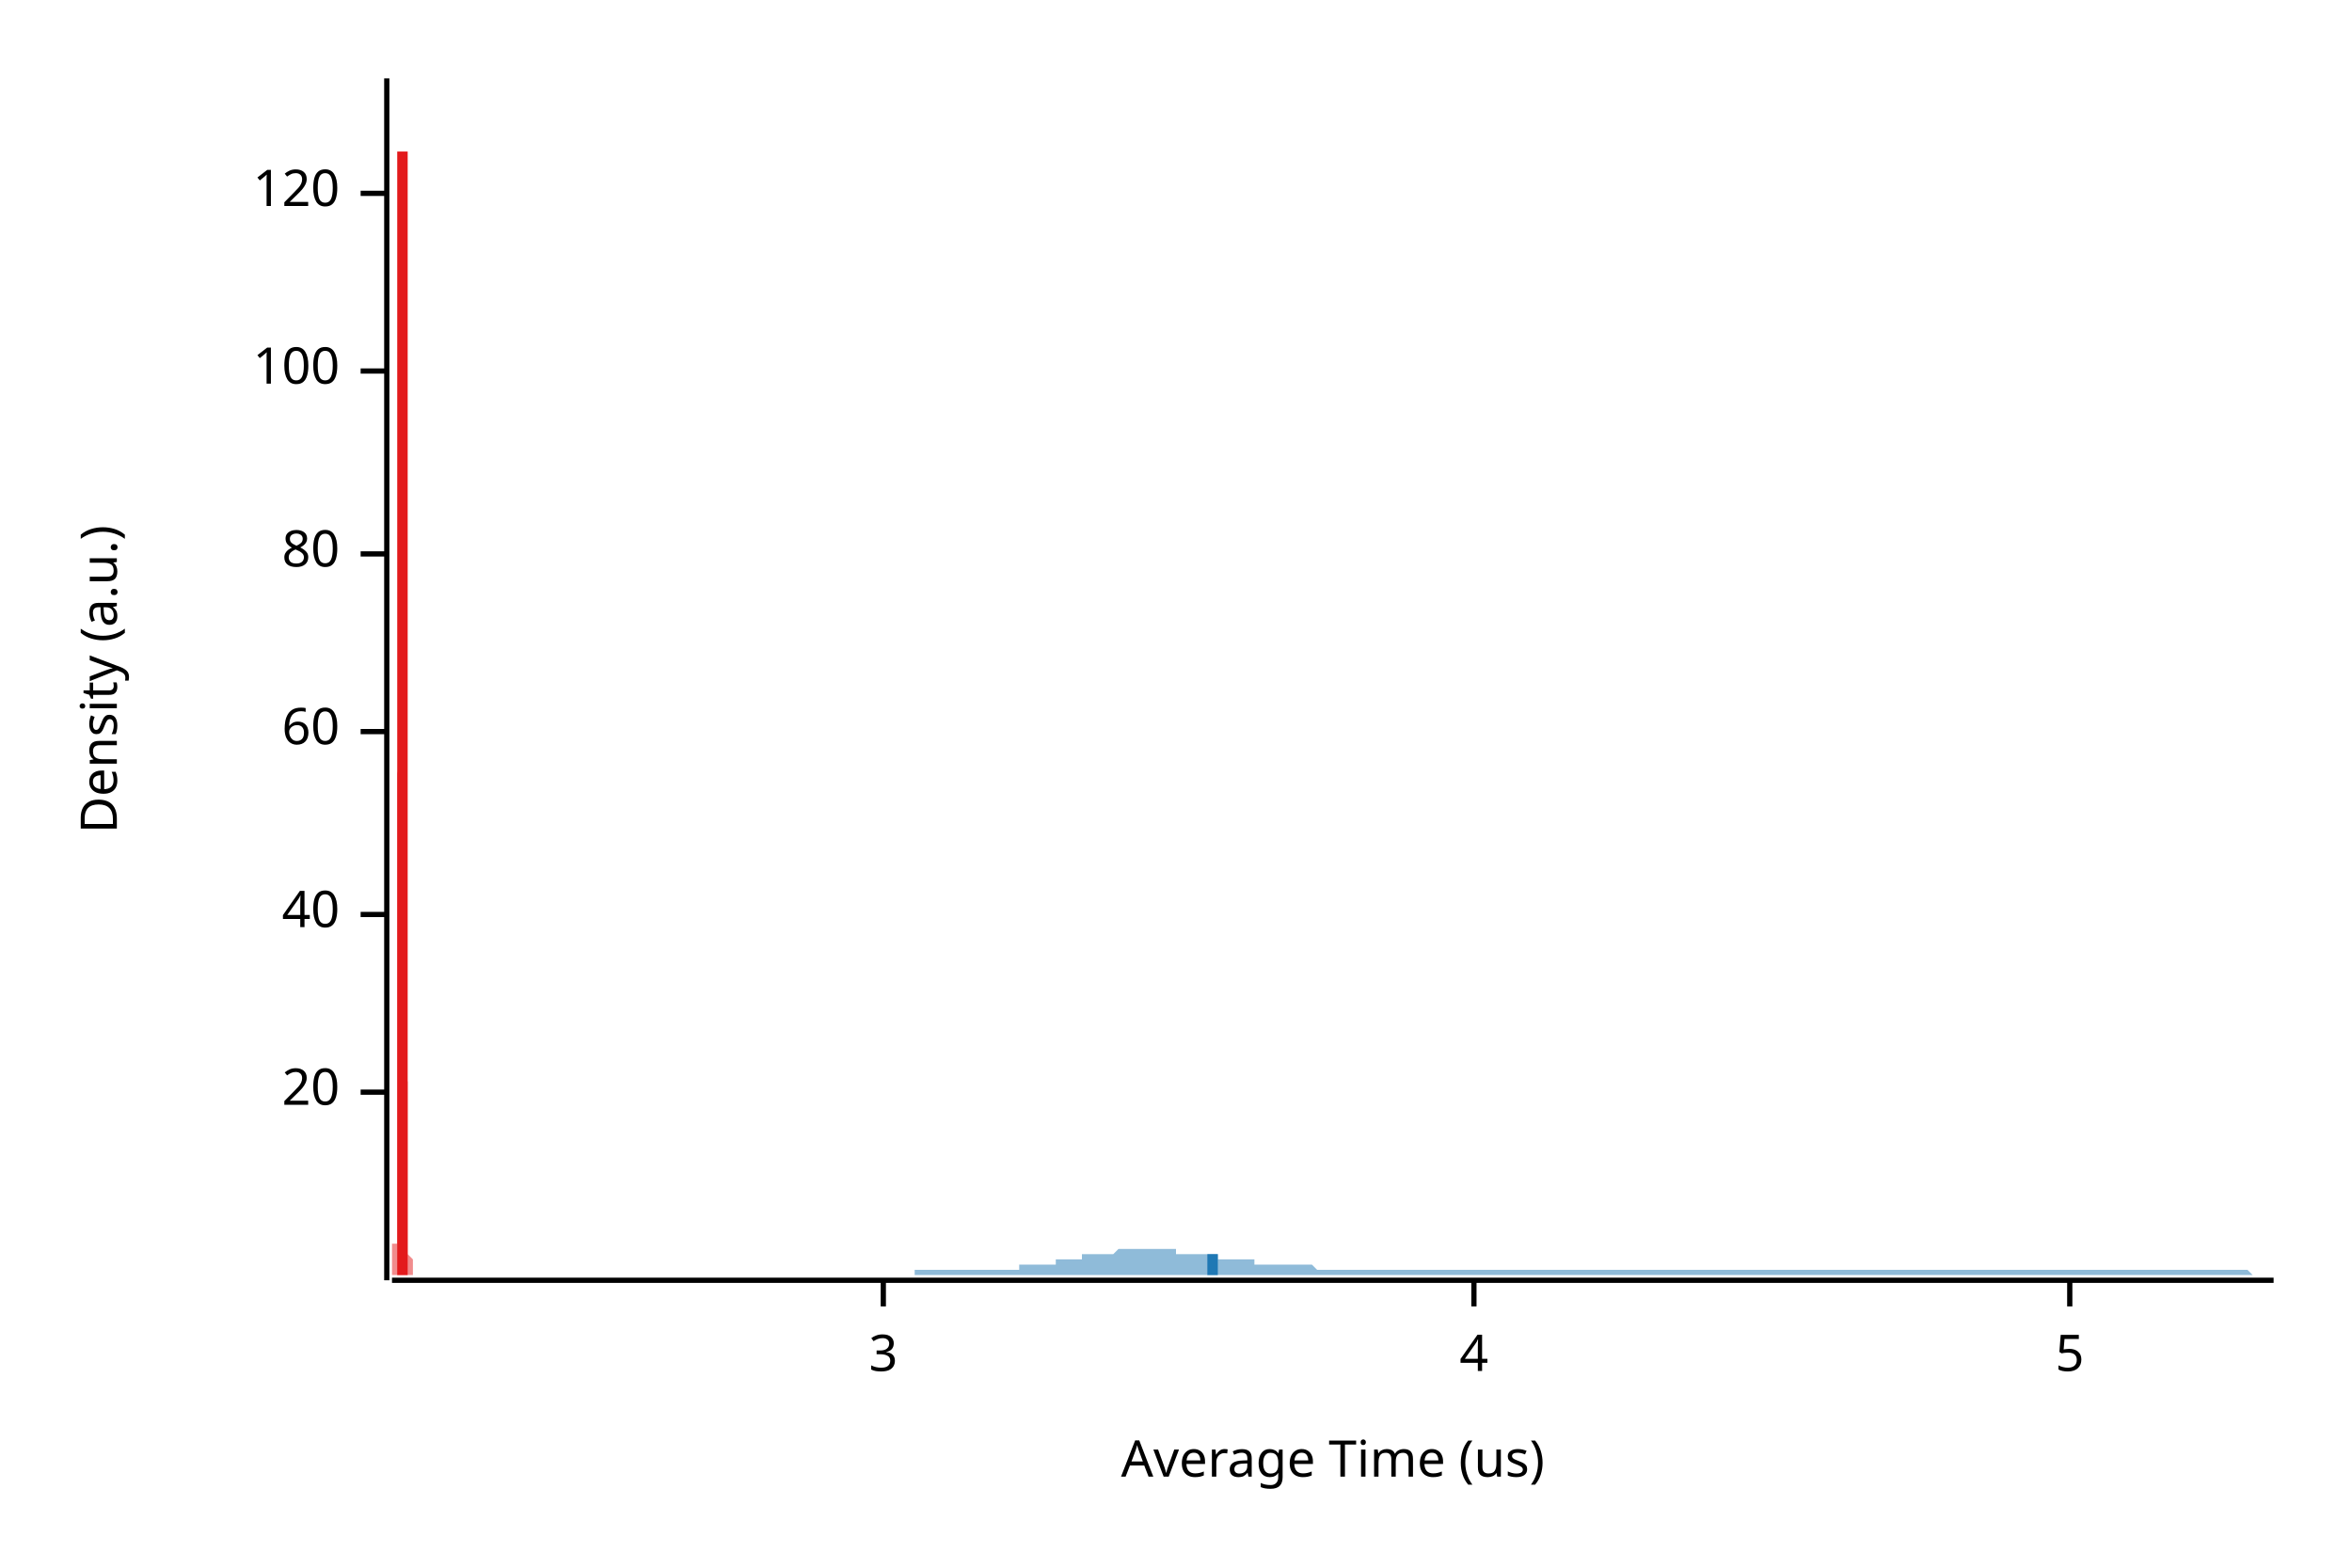
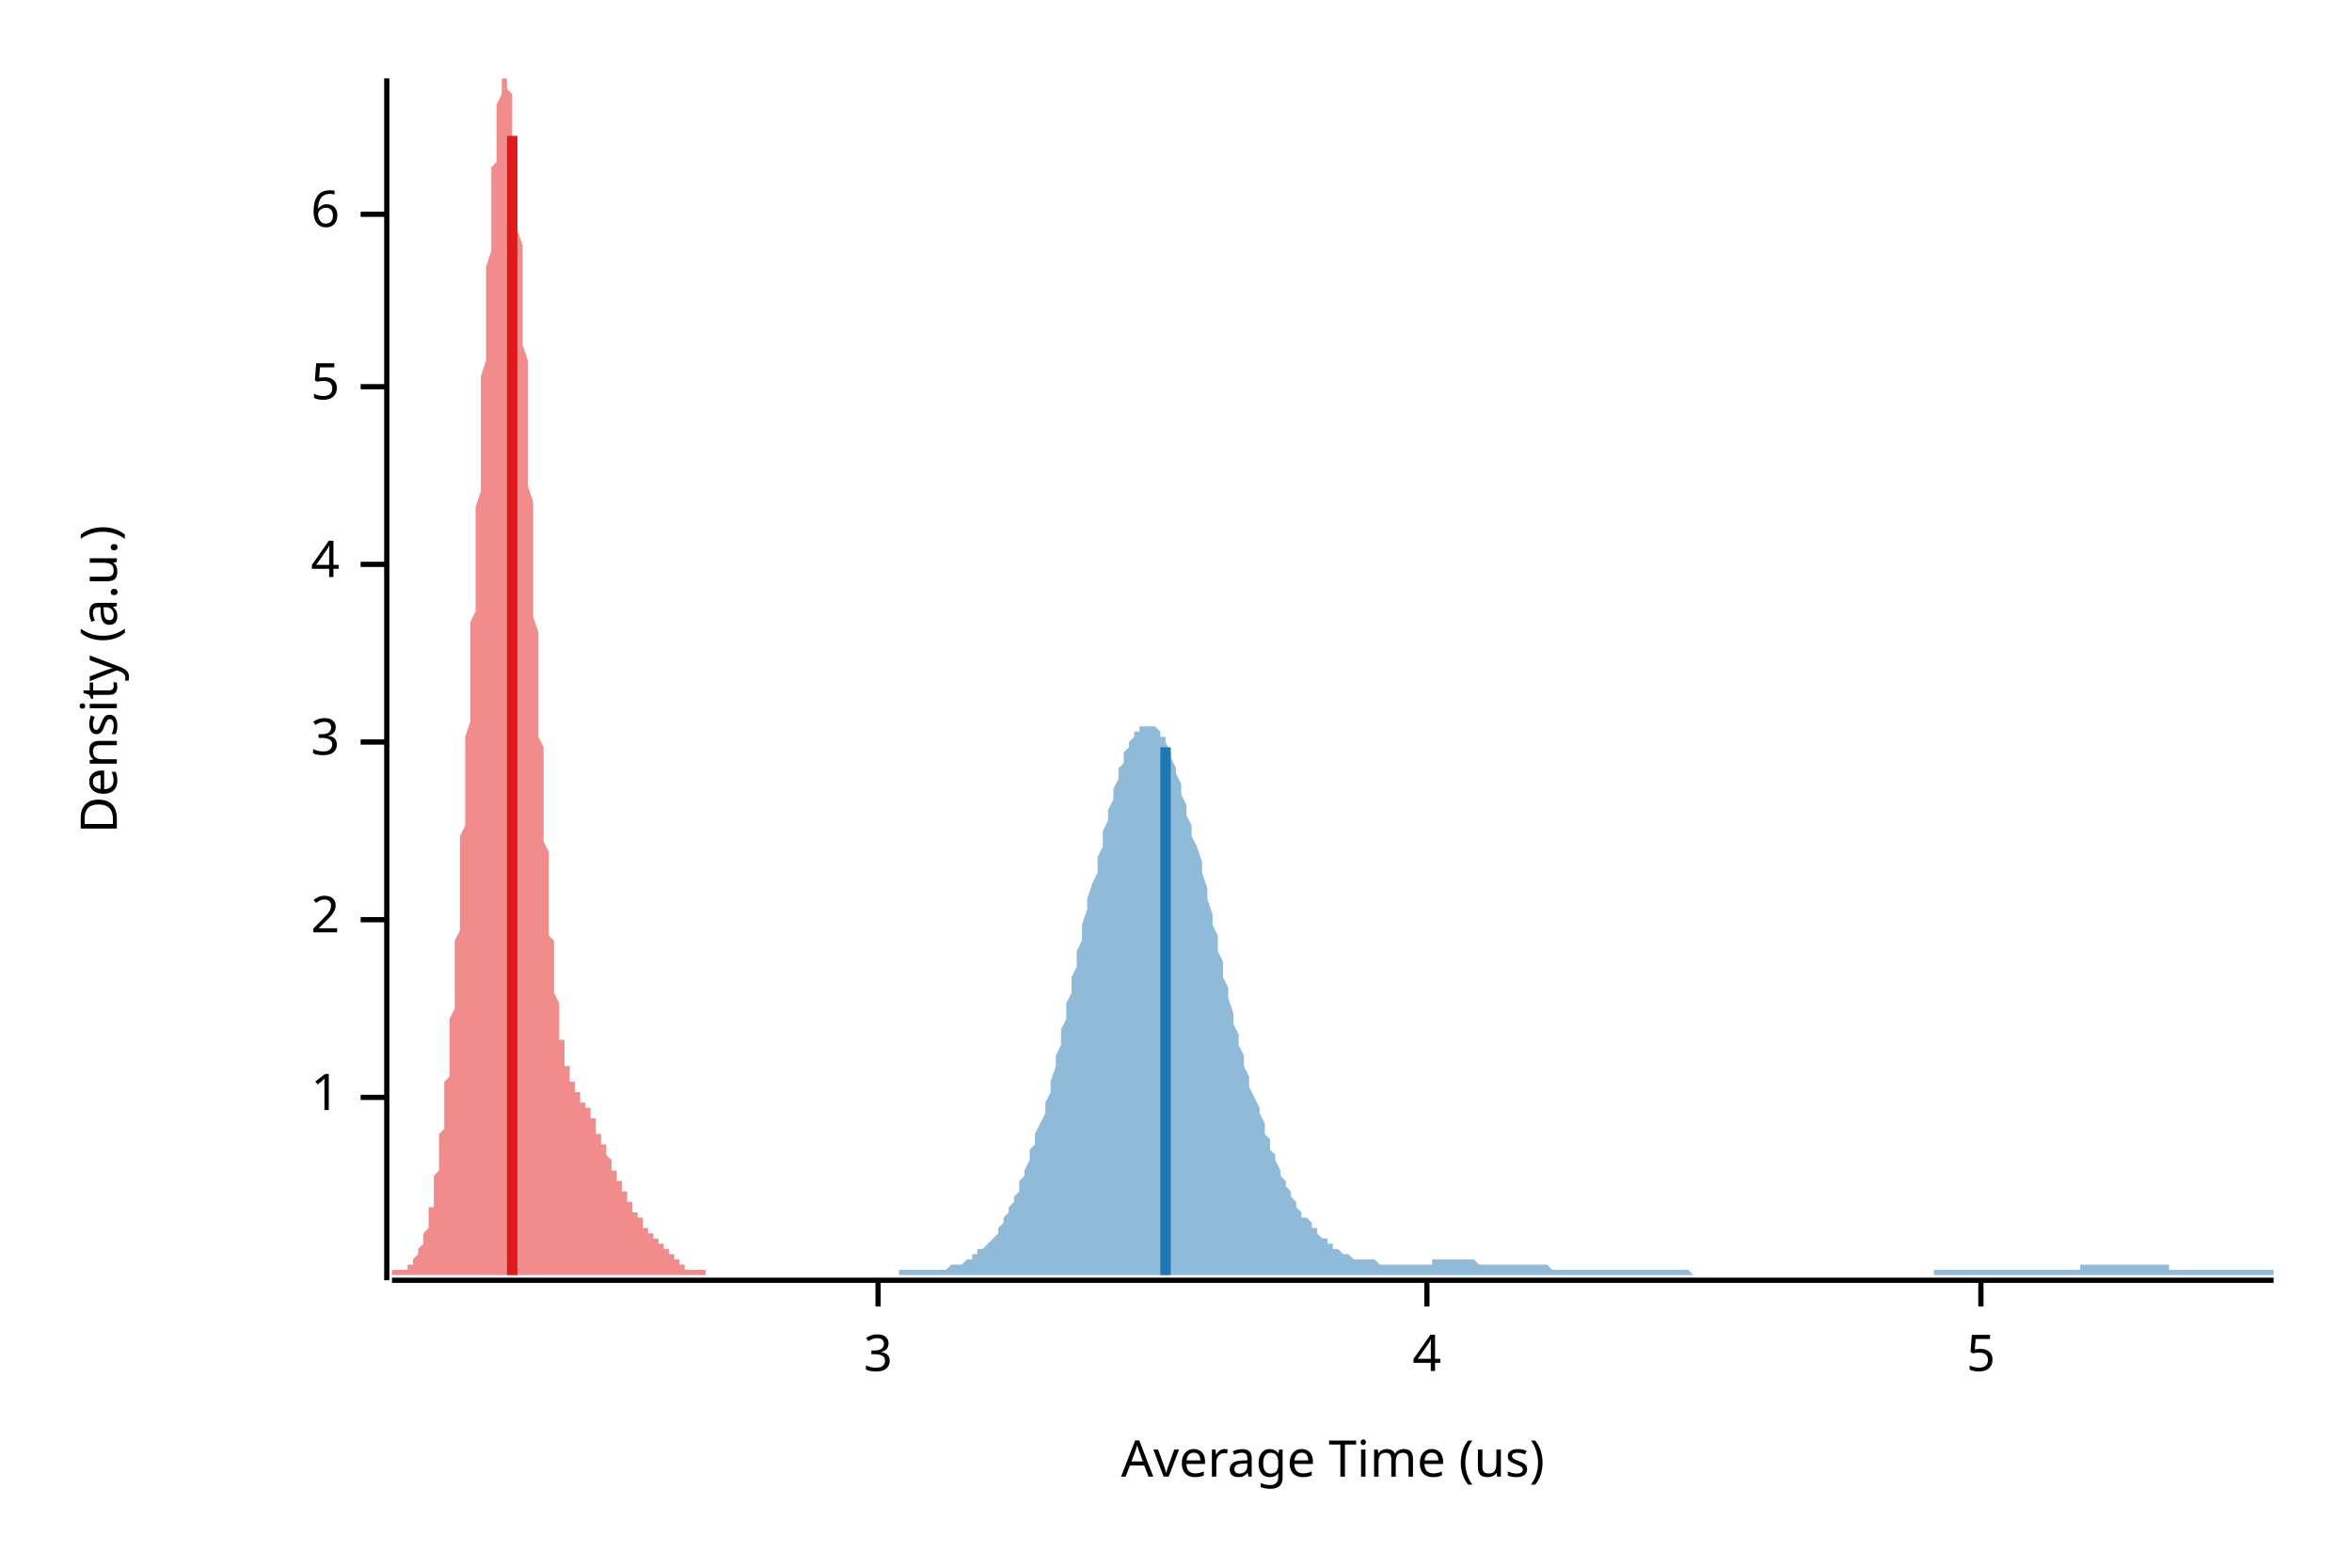
<svg xmlns="http://www.w3.org/2000/svg" width="450" height="300" viewBox="0 0 450 300">
  <text x="15" y="130" dy="0.76em" text-anchor="middle" font-family="sans-serif" font-size="9.677" opacity="1" fill="#000000" transform="rotate(270, 15, 130)">
Density (a.u.)
</text>
  <text x="255" y="285" dy="-0.5ex" text-anchor="middle" font-family="sans-serif" font-size="9.677" opacity="1" fill="#000000">
Average Time (us)
</text>
  <polyline fill="none" opacity="1" stroke="#000000" stroke-width="1" points="74,15 74,245 " />
-   <text x="65" y="209" dy="0.5ex" text-anchor="end" font-family="sans-serif" font-size="9.677" opacity="1" fill="#000000">
- 20
+   <text x="65" y="210" dy="0.5ex" text-anchor="end" font-family="sans-serif" font-size="9.677" opacity="1" fill="#000000">
+ 1
</text>
-   <polyline fill="none" opacity="1" stroke="#000000" stroke-width="1" points="69,209 74,209 " />
-   <text x="65" y="175" dy="0.5ex" text-anchor="end" font-family="sans-serif" font-size="9.677" opacity="1" fill="#000000">
- 40
+   <polyline fill="none" opacity="1" stroke="#000000" stroke-width="1" points="69,210 74,210 " />
+   <text x="65" y="176" dy="0.5ex" text-anchor="end" font-family="sans-serif" font-size="9.677" opacity="1" fill="#000000">
+ 2
</text>
-   <polyline fill="none" opacity="1" stroke="#000000" stroke-width="1" points="69,175 74,175 " />
-   <text x="65" y="140" dy="0.5ex" text-anchor="end" font-family="sans-serif" font-size="9.677" opacity="1" fill="#000000">
- 60
- </text>
-   <polyline fill="none" opacity="1" stroke="#000000" stroke-width="1" points="69,140 74,140 " />
-   <text x="65" y="106" dy="0.5ex" text-anchor="end" font-family="sans-serif" font-size="9.677" opacity="1" fill="#000000">
- 80
- </text>
-   <polyline fill="none" opacity="1" stroke="#000000" stroke-width="1" points="69,106 74,106 " />
-   <text x="65" y="71" dy="0.5ex" text-anchor="end" font-family="sans-serif" font-size="9.677" opacity="1" fill="#000000">
- 100
- </text>
-   <polyline fill="none" opacity="1" stroke="#000000" stroke-width="1" points="69,71 74,71 " />
-   <text x="65" y="37" dy="0.5ex" text-anchor="end" font-family="sans-serif" font-size="9.677" opacity="1" fill="#000000">
- 120
- </text>
-   <polyline fill="none" opacity="1" stroke="#000000" stroke-width="1" points="69,37 74,37 " />
-   <polyline fill="none" opacity="1" stroke="#000000" stroke-width="1" points="75,245 435,245 " />
-   <text x="169" y="255" dy="0.76em" text-anchor="middle" font-family="sans-serif" font-size="9.677" opacity="1" fill="#000000">
+   <polyline fill="none" opacity="1" stroke="#000000" stroke-width="1" points="69,176 74,176 " />
+   <text x="65" y="142" dy="0.5ex" text-anchor="end" font-family="sans-serif" font-size="9.677" opacity="1" fill="#000000">
3
</text>
-   <polyline fill="none" opacity="1" stroke="#000000" stroke-width="1" points="169,245 169,250 " />
-   <text x="282" y="255" dy="0.76em" text-anchor="middle" font-family="sans-serif" font-size="9.677" opacity="1" fill="#000000">
+   <polyline fill="none" opacity="1" stroke="#000000" stroke-width="1" points="69,142 74,142 " />
+   <text x="65" y="108" dy="0.5ex" text-anchor="end" font-family="sans-serif" font-size="9.677" opacity="1" fill="#000000">
4
</text>
-   <polyline fill="none" opacity="1" stroke="#000000" stroke-width="1" points="282,245 282,250 " />
-   <text x="396" y="255" dy="0.76em" text-anchor="middle" font-family="sans-serif" font-size="9.677" opacity="1" fill="#000000">
+   <polyline fill="none" opacity="1" stroke="#000000" stroke-width="1" points="69,108 74,108 " />
+   <text x="65" y="74" dy="0.5ex" text-anchor="end" font-family="sans-serif" font-size="9.677" opacity="1" fill="#000000">
5
</text>
-   <polyline fill="none" opacity="1" stroke="#000000" stroke-width="1" points="396,245 396,250 " />
-   <polygon opacity="0.5" fill="#E31A1C" points="75,243 75,243 75,243 75,243 75,243 75,243 75,243 75,243 75,243 75,243 75,243 75,243 75,243 75,243 75,243 75,243 75,243 75,243 75,243 75,243 75,243 75,243 75,243 75,243 75,243 75,243 75,243 75,242 75,242 75,242 75,242 75,242 75,242 75,242 75,242 75,241 75,241 75,241 75,241 75,241 75,241 75,241 75,240 75,240 75,240 75,240 75,240 75,239 75,239 75,239 75,239 75,239 75,239 75,238 75,238 75,238 75,238 75,238 75,237 75,237 75,237 75,237 75,237 75,237 75,237 75,237 75,236 75,236 75,236 75,236 75,236 75,236 75,236 75,236 75,236 75,236 75,236 75,236 75,236 75,236 75,236 75,236 75,236 75,236 75,237 75,237 75,237 75,237 75,237 75,237 75,237 75,237 75,237 75,238 75,238 75,238 75,238 75,238 75,238 75,238 75,238 75,238 75,238 75,239 75,239 75,239 75,239 75,239 75,239 75,239 75,239 75,239 75,239 75,238 76,238 76,238 76,238 76,238 76,238 76,238 76,238 76,237 76,237 76,237 76,237 76,237 76,236 76,236 76,236 76,236 76,235 76,235 76,235 76,235 76,234 76,234 76,234 76,234 76,233 76,233 76,233 76,233 76,233 76,232 76,232 76,232 76,232 76,232 76,231 76,231 76,231 76,231 76,231 76,230 76,230 76,230 76,230 76,230 76,229 76,229 76,229 76,229 76,228 76,228 76,228 76,227 76,227 76,227 76,226 76,226 76,225 76,225 76,225 76,224 76,223 76,223 76,222 76,222 76,221 76,220 76,220 76,219 76,218 76,217 76,216 76,215 76,214 76,213 76,213 76,211 76,210 76,209 76,208 76,207 76,206 76,205 76,203 76,202 76,201 76,200 76,198 76,197 76,195 76,194 76,192 76,191 76,189 76,187 76,186 76,184 76,182 76,180 76,179 76,177 76,175 76,173 76,171 76,169 76,167 76,164 76,162 76,160 76,157 76,155 76,153 76,150 76,148 77,145 77,142 77,140 77,137 77,134 77,131 77,129 77,126 77,123 77,120 77,117 77,114 77,110 77,107 77,104 77,101 77,98 77,94 77,91 77,88 77,85 77,81 77,78 77,75 77,71 77,68 77,65 77,62 77,58 77,55 77,52 77,49 77,46 77,43 77,40 77,38 77,35 77,33 77,30 77,28 77,26 77,24 77,22 77,20 77,19 77,17 77,16 77,15 77,15 77,15 77,15 77,15 77,15 77,15 77,15 77,15 77,16 77,17 77,19 77,20 77,22 77,24 77,27 77,29 77,32 77,35 77,38 77,41 77,45 77,48 77,52 77,56 77,60 77,64 77,68 77,72 77,76 77,81 77,85 77,90 77,94 77,99 77,103 77,108 77,112 77,116 77,121 77,125 77,129 77,134 77,138 77,142 77,146 77,150 77,153 77,157 77,161 77,164 77,167 77,171 77,174 77,177 77,180 77,182 77,185 77,188 77,190 77,193 77,195 77,197 77,199 77,201 77,203 77,205 78,207 78,208 78,210 78,211 78,213 78,214 78,216 78,217 78,218 78,219 78,221 78,222 78,223 78,224 78,225 78,226 78,227 78,228 78,228 78,229 78,230 78,231 78,231 78,232 78,233 78,233 78,234 78,235 78,235 78,236 78,236 78,237 78,237 78,238 78,238 78,238 78,239 78,239 78,239 78,240 78,240 78,240 78,241 78,241 78,241 78,241 78,241 78,241 78,242 78,242 78,242 78,242 78,242 78,242 78,242 78,242 78,242 78,242 78,242 78,242 78,242 78,242 78,242 78,242 78,242 78,242 78,242 78,242 78,242 78,241 78,241 78,241 78,241 78,241 78,241 78,241 78,241 78,241 78,240 78,240 78,240 78,240 78,240 78,240 78,240 78,240 78,240 78,240 78,240 78,239 78,239 78,239 78,239 78,239 78,239 78,239 78,239 78,239 78,239 78,239 78,239 78,239 78,239 78,240 78,240 78,240 78,240 78,240 78,240 78,240 78,240 78,240 78,240 79,241 79,241 79,241 79,241 79,241 79,241 79,241 79,241 79,242 79,242 79,242 79,242 79,242 79,242 79,242 79,242 79,242 79,242 79,243 79,243 79,243 79,243 79,243 79,243 79,243 79,243 79,243 79,243 79,243 79,243 79,243 79,243 79,243 79,243 79,243 79,243 79,243 79,243 79,243 79,243 79,243 79,243 79,243 79,243 79,243 79,243 79,244 75,244 " />
-   <polygon opacity="0.5" fill="#1F78B4" points="175,243 176,243 176,243 177,243 177,243 178,243 178,243 179,243 179,243 180,243 180,243 181,243 181,243 182,243 182,243 183,243 183,243 184,243 184,243 185,243 185,243 186,243 187,243 187,243 188,243 188,243 189,243 189,243 190,243 190,243 191,243 191,243 192,243 192,243 193,243 193,243 194,243 194,243 195,243 195,242 196,242 196,242 197,242 197,242 198,242 198,242 199,242 200,242 200,242 201,242 201,242 202,242 202,241 203,241 203,241 204,241 204,241 205,241 205,241 206,241 206,241 207,241 207,240 208,240 208,240 209,240 209,240 210,240 210,240 211,240 211,240 212,240 213,240 213,240 214,239 214,239 215,239 215,239 216,239 216,239 217,239 217,239 218,239 218,239 219,239 219,239 220,239 220,239 221,239 221,239 222,239 222,239 223,239 223,239 224,239 224,239 225,239 225,240 226,240 227,240 227,240 228,240 228,240 229,240 229,240 230,240 230,240 231,240 231,240 232,240 232,240 233,240 233,241 234,241 234,241 235,241 235,241 236,241 236,241 237,241 237,241 238,241 238,241 239,241 240,241 240,242 241,242 241,242 242,242 242,242 243,242 243,242 244,242 244,242 245,242 245,242 246,242 246,242 247,242 247,242 248,242 248,242 249,242 249,242 250,242 250,242 251,242 251,242 252,243 253,243 253,243 254,243 254,243 255,243 255,243 256,243 256,243 257,243 257,243 258,243 258,243 259,243 259,243 260,243 260,243 261,243 261,243 262,243 262,243 263,243 263,243 264,243 264,243 265,243 266,243 266,243 267,243 267,243 268,243 268,243 269,243 269,243 270,243 270,243 271,243 271,243 272,243 272,243 273,243 273,243 274,243 274,243 275,243 275,243 276,243 276,243 277,243 277,243 278,243 279,243 279,243 280,243 280,243 281,243 281,243 282,243 282,243 283,243 283,243 284,243 284,243 285,243 285,243 286,243 286,243 287,243 287,243 288,243 288,243 289,243 289,243 290,243 290,243 291,243 292,243 292,243 293,243 293,243 294,243 294,243 295,243 295,243 296,243 296,243 297,243 297,243 298,243 298,243 299,243 299,243 300,243 300,243 301,243 301,243 302,243 302,243 303,243 303,243 304,243 305,243 305,243 306,243 306,243 307,243 307,243 308,243 308,243 309,243 309,243 310,243 310,243 311,243 311,243 312,243 312,243 313,243 313,243 314,243 314,243 315,243 315,243 316,243 316,243 317,243 318,243 318,243 319,243 319,243 320,243 320,243 321,243 321,243 322,243 322,243 323,243 323,243 324,243 324,243 325,243 325,243 326,243 326,243 327,243 327,243 328,243 328,243 329,243 329,243 330,243 331,243 331,243 332,243 332,243 333,243 333,243 334,243 334,243 335,243 335,243 336,243 336,243 337,243 337,243 338,243 338,243 339,243 339,243 340,243 340,243 341,243 341,243 342,243 342,243 343,243 344,243 344,243 345,243 345,243 346,243 346,243 347,243 347,243 348,243 348,243 349,243 349,243 350,243 350,243 351,243 351,243 352,243 352,243 353,243 353,243 354,243 354,243 355,243 355,243 356,243 357,243 357,243 358,243 358,243 359,243 359,243 360,243 360,243 361,243 361,243 362,243 362,243 363,243 363,243 364,243 364,243 365,243 365,243 366,243 366,243 367,243 367,243 368,243 368,243 369,243 370,243 370,243 371,243 371,243 372,243 372,243 373,243 373,243 374,243 374,243 375,243 375,243 376,243 376,243 377,243 377,243 378,243 378,243 379,243 379,243 380,243 380,243 381,243 381,243 382,243 383,243 383,243 384,243 384,243 385,243 385,243 386,243 386,243 387,243 387,243 388,243 388,243 389,243 389,243 390,243 390,243 391,243 391,243 392,243 392,243 393,243 393,243 394,243 394,243 395,243 396,243 396,243 397,243 397,243 398,243 398,243 399,243 399,243 400,243 400,243 401,243 401,243 402,243 402,243 403,243 403,243 404,243 404,243 405,243 405,243 406,243 406,243 407,243 407,243 408,243 409,243 409,243 410,243 410,243 411,243 411,243 412,243 412,243 413,243 413,243 414,243 414,243 415,243 415,243 416,243 416,243 417,243 417,243 418,243 418,243 419,243 419,243 420,243 420,243 421,243 422,243 422,243 423,243 423,243 424,243 424,243 425,243 425,243 426,243 426,243 427,243 427,243 428,243 428,243 429,243 429,243 430,243 430,243 431,244 431,244 432,244 432,244 433,244 433,244 434,244 435,244 435,244 175,244 " />
-   <polyline fill="none" opacity="1" stroke="#E31A1C" stroke-width="2" points="77,244 77,29 " />
-   <polyline fill="none" opacity="1" stroke="#1F78B4" stroke-width="2" points="232,244 232,240 " />
+   <polyline fill="none" opacity="1" stroke="#000000" stroke-width="1" points="69,74 74,74 " />
+   <text x="65" y="41" dy="0.5ex" text-anchor="end" font-family="sans-serif" font-size="9.677" opacity="1" fill="#000000">
+ 6
+ </text>
+   <polyline fill="none" opacity="1" stroke="#000000" stroke-width="1" points="69,41 74,41 " />
+   <polyline fill="none" opacity="1" stroke="#000000" stroke-width="1" points="75,245 435,245 " />
+   <text x="168" y="255" dy="0.76em" text-anchor="middle" font-family="sans-serif" font-size="9.677" opacity="1" fill="#000000">
+ 3
+ </text>
+   <polyline fill="none" opacity="1" stroke="#000000" stroke-width="1" points="168,245 168,250 " />
+   <text x="273" y="255" dy="0.76em" text-anchor="middle" font-family="sans-serif" font-size="9.677" opacity="1" fill="#000000">
+ 4
+ </text>
+   <polyline fill="none" opacity="1" stroke="#000000" stroke-width="1" points="273,245 273,250 " />
+   <text x="379" y="255" dy="0.76em" text-anchor="middle" font-family="sans-serif" font-size="9.677" opacity="1" fill="#000000">
+ 5
+ </text>
+   <polyline fill="none" opacity="1" stroke="#000000" stroke-width="1" points="379,245 379,250 " />
+   <polygon opacity="0.5" fill="#E31A1C" points="75,243 75,243 75,243 75,243 75,243 75,243 75,243 75,243 75,243 76,243 76,243 76,243 76,243 76,243 76,243 76,243 76,243 77,243 77,243 77,243 77,243 77,243 77,243 77,243 77,243 78,243 78,243 78,243 78,242 78,242 78,242 78,242 78,242 79,242 79,242 79,242 79,241 79,241 79,241 79,241 79,241 79,241 80,240 80,240 80,240 80,240 80,239 80,239 80,239 80,239 81,238 81,238 81,238 81,237 81,237 81,236 81,236 81,236 82,235 82,235 82,234 82,234 82,233 82,233 82,232 82,231 83,231 83,230 83,230 83,229 83,228 83,227 83,227 83,226 83,225 84,224 84,223 84,222 84,221 84,220 84,219 84,218 84,217 85,216 85,215 85,214 85,213 85,211 85,210 85,209 85,207 86,206 86,205 86,203 86,202 86,200 86,198 86,197 86,195 87,193 87,192 87,190 87,188 87,186 87,184 87,182 87,180 88,178 88,176 88,174 88,172 88,170 88,167 88,165 88,163 88,160 89,158 89,156 89,153 89,151 89,148 89,146 89,143 89,141 90,138 90,136 90,133 90,130 90,128 90,125 90,122 90,119 91,117 91,114 91,111 91,108 91,106 91,103 91,100 91,97 92,94 92,91 92,89 92,86 92,83 92,80 92,77 92,75 92,72 93,69 93,66 93,64 93,61 93,58 93,56 93,53 93,51 94,48 94,46 94,43 94,41 94,39 94,37 94,34 94,32 95,31 95,29 95,27 95,25 95,24 95,22 95,21 95,20 96,18 96,17 96,17 96,16 96,15 96,15 96,15 96,15 96,15 97,15 97,15 97,15 97,15 97,15 97,15 97,16 97,17 98,18 98,19 98,20 98,21 98,23 98,24 98,26 98,27 99,29 99,31 99,33 99,35 99,37 99,40 99,42 99,44 100,47 100,50 100,52 100,55 100,58 100,60 100,63 100,66 101,69 101,72 101,75 101,78 101,81 101,84 101,87 101,90 101,93 102,96 102,99 102,102 102,106 102,109 102,112 102,115 102,118 103,121 103,124 103,126 103,129 103,132 103,135 103,138 103,141 104,143 104,146 104,148 104,151 104,153 104,156 104,158 104,161 105,163 105,165 105,167 105,169 105,171 105,173 105,175 105,177 105,179 106,180 106,182 106,184 106,185 106,187 106,188 106,189 106,190 107,192 107,193 107,194 107,195 107,196 107,197 107,198 107,199 108,199 108,200 108,201 108,201 108,202 108,203 108,203 108,204 109,204 109,205 109,205 109,205 109,206 109,206 109,206 109,207 109,207 110,207 110,208 110,208 110,208 110,208 110,209 110,209 110,209 111,209 111,209 111,210 111,210 111,210 111,210 111,210 111,211 112,211 112,211 112,211 112,211 112,212 112,212 112,212 112,212 113,212 113,213 113,213 113,213 113,213 113,214 113,214 113,214 114,214 114,215 114,215 114,215 114,215 114,216 114,216 114,216 114,217 115,217 115,217 115,217 115,218 115,218 115,218 115,219 115,219 116,219 116,220 116,220 116,220 116,220 116,221 116,221 116,221 117,222 117,222 117,222 117,222 117,223 117,223 117,223 117,224 118,224 118,224 118,224 118,225 118,225 118,225 118,225 118,226 118,226 119,226 119,226 119,227 119,227 119,227 119,227 119,228 119,228 120,228 120,228 120,229 120,229 120,229 120,229 120,230 120,230 121,230 121,230 121,230 121,231 121,231 121,231 121,231 121,232 122,232 122,232 122,232 122,232 122,233 122,233 122,233 122,233 123,233 123,234 123,234 123,234 123,234 123,234 123,234 123,235 123,235 124,235 124,235 124,235 124,235 124,236 124,236 124,236 124,236 125,236 125,236 125,236 125,236 125,237 125,237 125,237 125,237 126,237 126,237 126,237 126,237 126,238 126,238 126,238 126,238 127,238 127,238 127,238 127,239 127,239 127,239 127,239 127,239 127,239 128,239 128,239 128,240 128,240 128,240 128,240 128,240 128,240 129,240 129,240 129,241 129,241 129,241 129,241 129,241 129,241 130,241 130,241 130,242 130,242 130,242 130,242 130,242 130,242 131,242 131,242 131,242 131,242 131,242 131,242 131,243 131,243 131,243 132,243 132,243 132,243 132,243 132,243 132,243 132,243 132,243 133,243 133,243 133,243 133,243 133,243 133,243 133,243 133,243 134,243 134,243 134,243 134,243 134,243 134,243 134,243 134,243 135,243 135,243 135,243 135,243 135,243 135,243 135,244 75,244 " />
+   <polygon opacity="0.5" fill="#1F78B4" points="172,243 173,243 173,243 174,243 174,243 175,243 175,243 176,243 176,243 177,243 177,243 178,243 179,243 179,243 180,243 180,243 181,243 181,243 182,242 182,242 183,242 183,242 184,242 184,242 185,241 185,241 186,241 186,240 187,240 187,239 188,239 189,238 189,238 190,237 190,237 191,236 191,235 192,234 192,233 193,232 193,231 194,230 194,229 195,228 195,226 196,225 196,224 197,222 197,220 198,219 198,217 199,215 200,213 200,211 201,209 201,207 202,204 202,202 203,200 203,197 204,195 204,192 205,190 205,187 206,185 206,182 207,180 207,177 208,174 208,172 209,169 210,167 210,164 211,162 211,159 212,157 212,155 213,153 213,151 214,149 214,147 215,146 215,144 216,143 216,142 217,141 217,140 218,140 218,139 219,139 220,139 220,139 221,139 221,139 222,140 222,141 223,141 223,142 224,144 224,145 225,147 225,148 226,150 226,152 227,154 227,156 228,158 228,160 229,162 230,165 230,167 231,170 231,172 232,175 232,177 233,179 233,182 234,184 234,187 235,189 235,191 236,194 236,196 237,198 237,200 238,202 238,204 239,206 239,208 240,210 241,212 241,213 242,215 242,217 243,218 243,220 244,221 244,222 245,224 245,225 246,226 246,227 247,228 247,229 248,230 248,231 249,232 249,233 250,233 251,234 251,235 252,235 252,236 253,237 253,237 254,237 254,238 255,238 255,239 256,239 256,239 257,240 257,240 258,240 258,240 259,241 259,241 260,241 261,241 261,241 262,241 262,241 263,241 263,241 264,242 264,242 265,242 265,242 266,242 266,242 267,242 267,242 268,242 268,242 269,242 269,242 270,242 271,242 271,242 272,242 272,242 273,242 273,242 274,242 274,241 275,241 275,241 276,241 276,241 277,241 277,241 278,241 278,241 279,241 279,241 280,241 280,241 281,241 282,241 282,241 283,242 283,242 284,242 284,242 285,242 285,242 286,242 286,242 287,242 287,242 288,242 288,242 289,242 289,242 290,242 290,242 291,242 292,242 292,242 293,242 293,242 294,242 294,242 295,242 295,242 296,242 296,242 297,243 297,243 298,243 298,243 299,243 299,243 300,243 300,243 301,243 302,243 302,243 303,243 303,243 304,243 304,243 305,243 305,243 306,243 306,243 307,243 307,243 308,243 308,243 309,243 309,243 310,243 310,243 311,243 312,243 312,243 313,243 313,243 314,243 314,243 315,243 315,243 316,243 316,243 317,243 317,243 318,243 318,243 319,243 319,243 320,243 320,243 321,243 321,243 322,243 323,243 323,243 324,244 324,244 325,244 325,244 326,244 326,244 327,244 327,244 328,244 328,244 329,244 329,244 330,244 330,244 331,244 331,244 332,244 333,244 333,244 334,244 334,244 335,244 335,244 336,244 336,244 337,244 337,244 338,244 338,244 339,244 339,244 340,244 340,244 341,244 341,244 342,244 343,244 343,244 344,244 344,244 345,244 345,244 346,244 346,244 347,244 347,244 348,244 348,244 349,244 349,244 350,244 350,244 351,244 351,244 352,244 353,244 353,244 354,244 354,244 355,244 355,244 356,244 356,244 357,244 357,244 358,244 358,244 359,244 359,244 360,244 360,244 361,244 361,244 362,244 362,244 363,244 364,244 364,244 365,244 365,244 366,244 366,244 367,244 367,244 368,244 368,244 369,244 369,244 370,244 370,243 371,243 371,243 372,243 372,243 373,243 374,243 374,243 375,243 375,243 376,243 376,243 377,243 377,243 378,243 378,243 379,243 379,243 380,243 380,243 381,243 381,243 382,243 382,243 383,243 384,243 384,243 385,243 385,243 386,243 386,243 387,243 387,243 388,243 388,243 389,243 389,243 390,243 390,243 391,243 391,243 392,243 392,243 393,243 394,243 394,243 395,243 395,243 396,243 396,243 397,243 397,243 398,243 398,242 399,242 399,242 400,242 400,242 401,242 401,242 402,242 402,242 403,242 403,242 404,242 405,242 405,242 406,242 406,242 407,242 407,242 408,242 408,242 409,242 409,242 410,242 410,242 411,242 411,242 412,242 412,242 413,242 413,242 414,242 415,242 415,243 416,243 416,243 417,243 417,243 418,243 418,243 419,243 419,243 420,243 420,243 421,243 421,243 422,243 422,243 423,243 423,243 424,243 425,243 425,243 426,243 426,243 427,243 427,243 428,243 428,243 429,243 429,243 430,243 430,243 431,243 431,243 432,243 432,243 433,243 433,243 434,243 435,243 435,244 172,244 " />
+   <polyline fill="none" opacity="1" stroke="#E31A1C" stroke-width="2" points="98,244 98,26 " />
+   <polyline fill="none" opacity="1" stroke="#1F78B4" stroke-width="2" points="223,244 223,143 " />
</svg>
